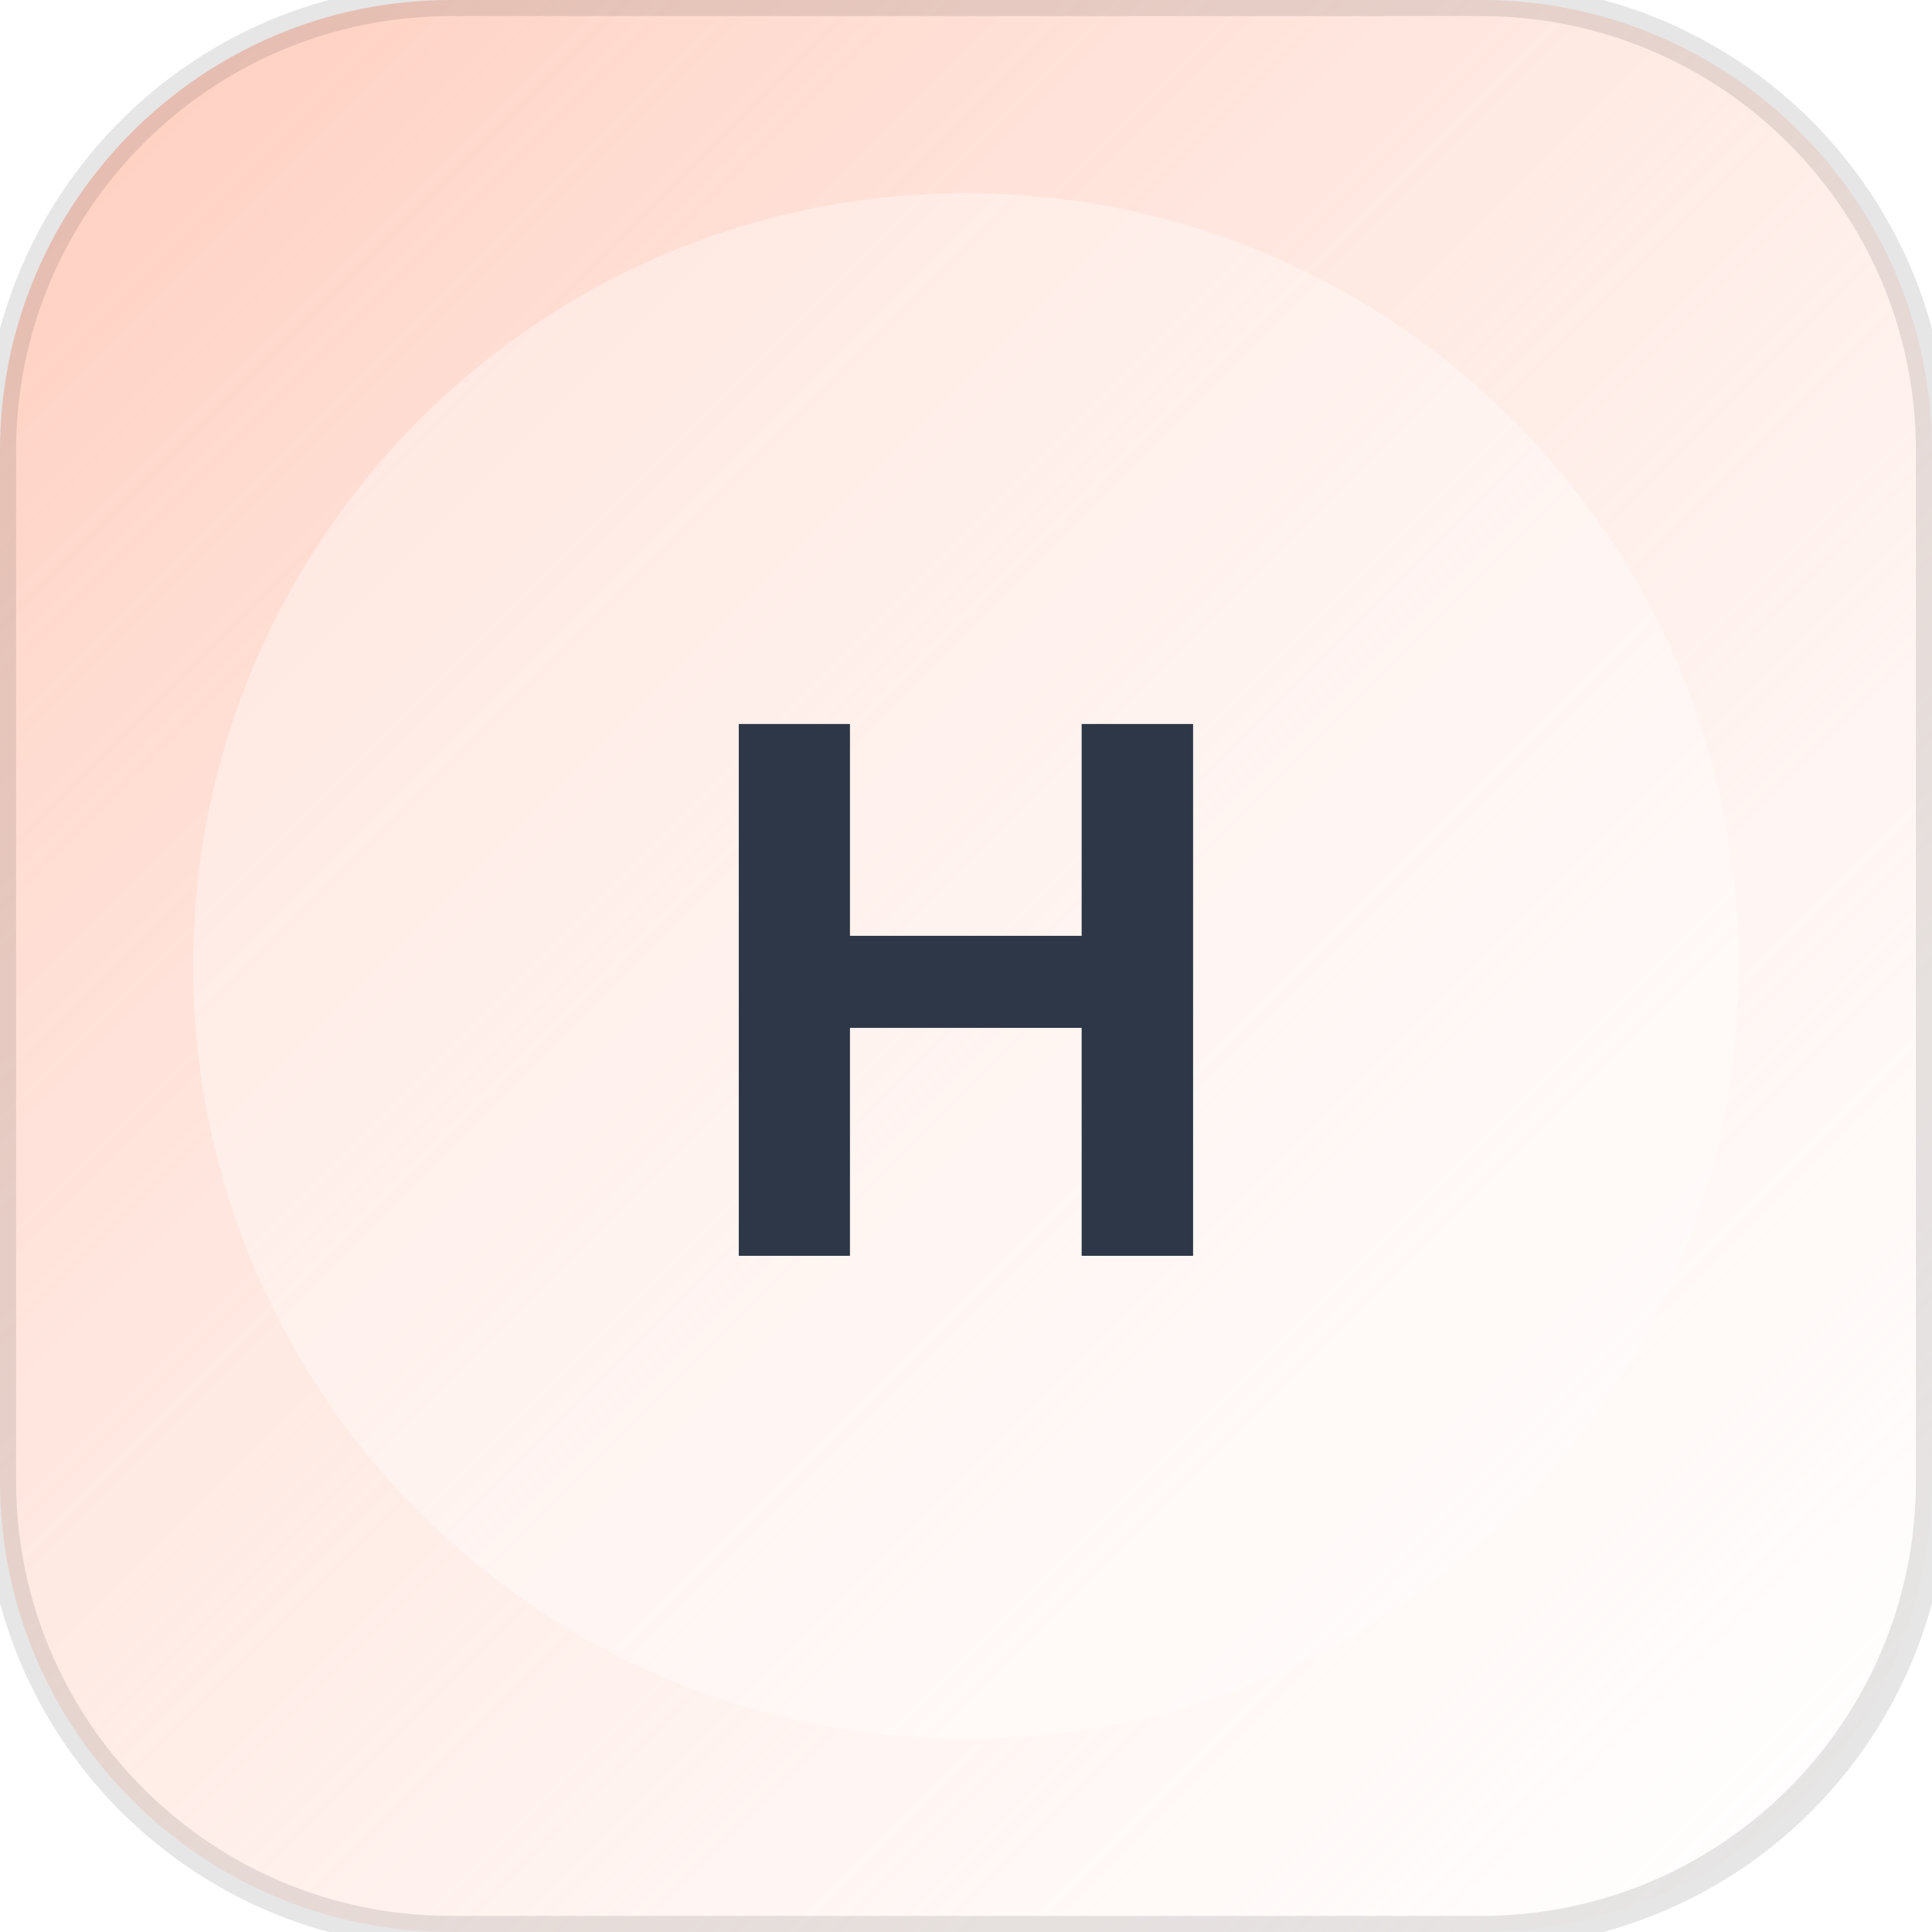
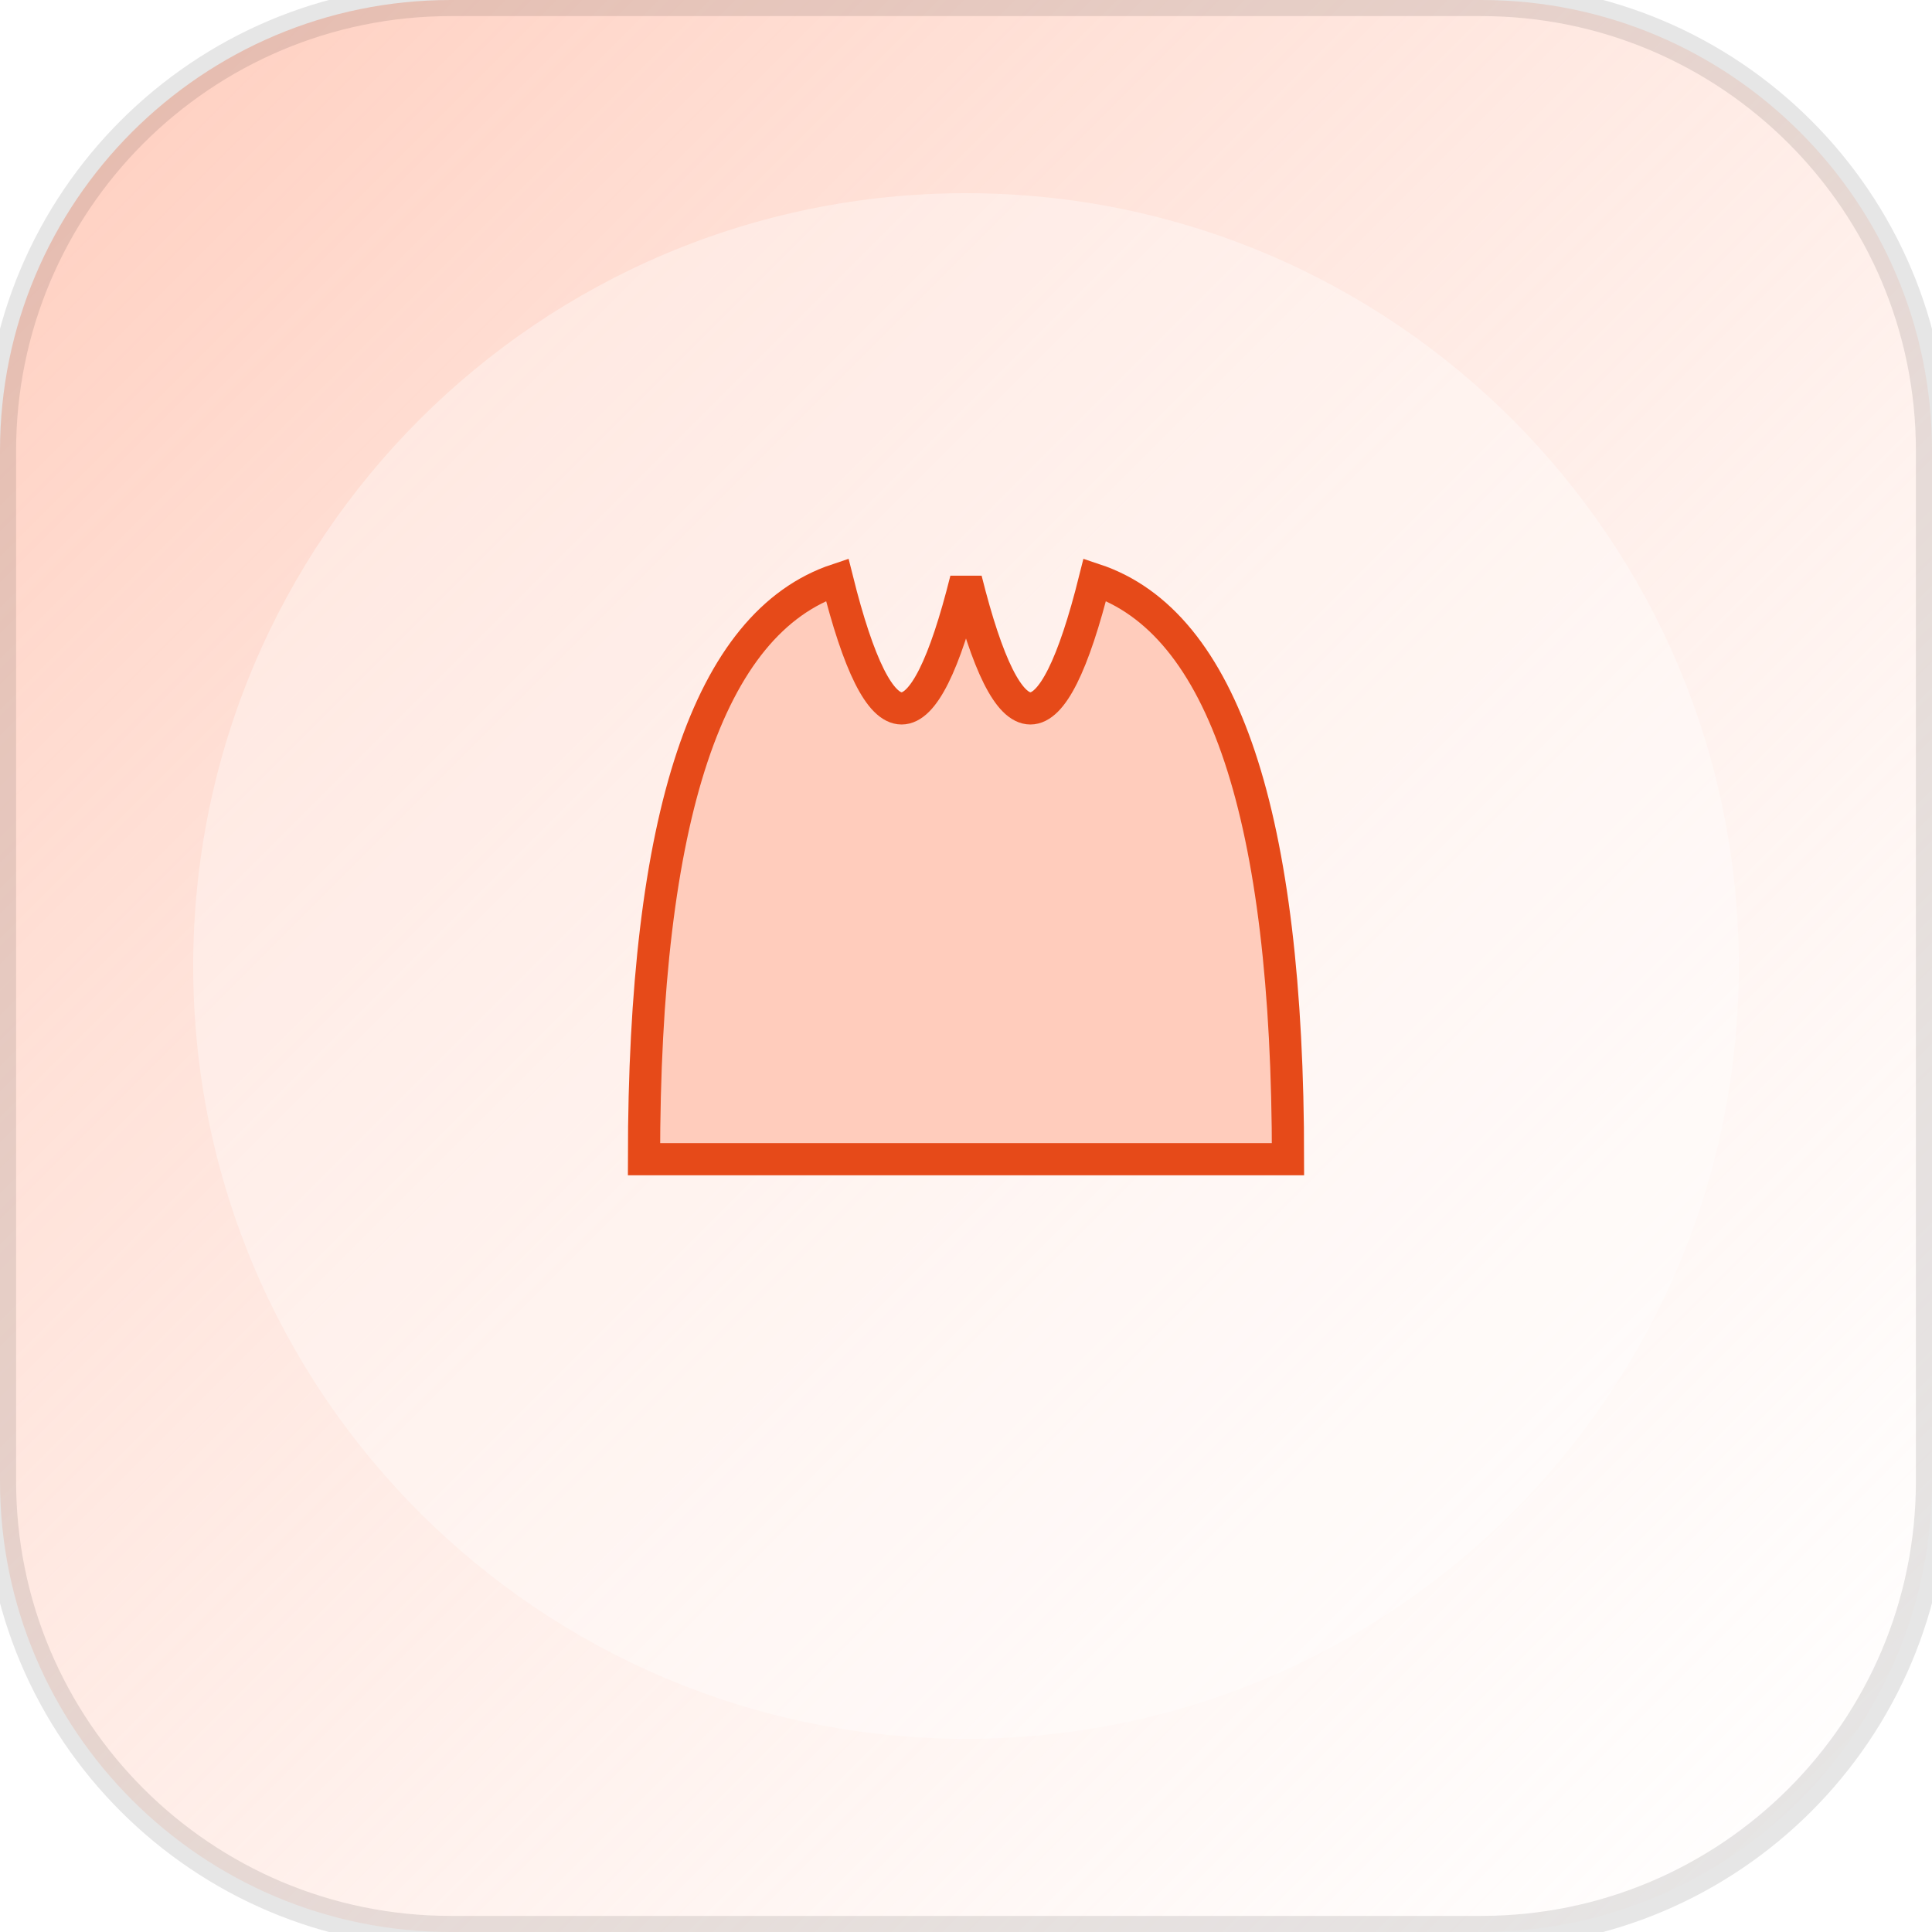
<svg xmlns="http://www.w3.org/2000/svg" viewBox="0 0 120 120" role="img" aria-label="hand">
  <defs>
    <linearGradient id="bg-hand" x1="0%" y1="0%" x2="100%" y2="100%">
      <stop offset="0%" stop-color="#FFCCBC" />
      <stop offset="100%" stop-color="#ffffff" stop-opacity="0.4" />
    </linearGradient>
  </defs>
  <rect width="120" height="120" rx="28" fill="url(#bg-hand)" stroke="rgba(0,0,0,0.1)" stroke-width="2" />
  <circle cx="60" cy="60" r="48" fill="rgba(255,255,255,0.35)" />
-   <text x="60" y="78" font-size="48" font-weight="bold" font-family="Fredoka,Arial,sans-serif" fill="#2D3748" text-anchor="middle">H</text>
+   <path d="M40 72 Q40 40 52 36 Q56 52 60 36 Q64 52 68 36 Q80 40 80 72 Z" fill="#FFCCBC" stroke="#E64A19" stroke-width="2" />
</svg>
